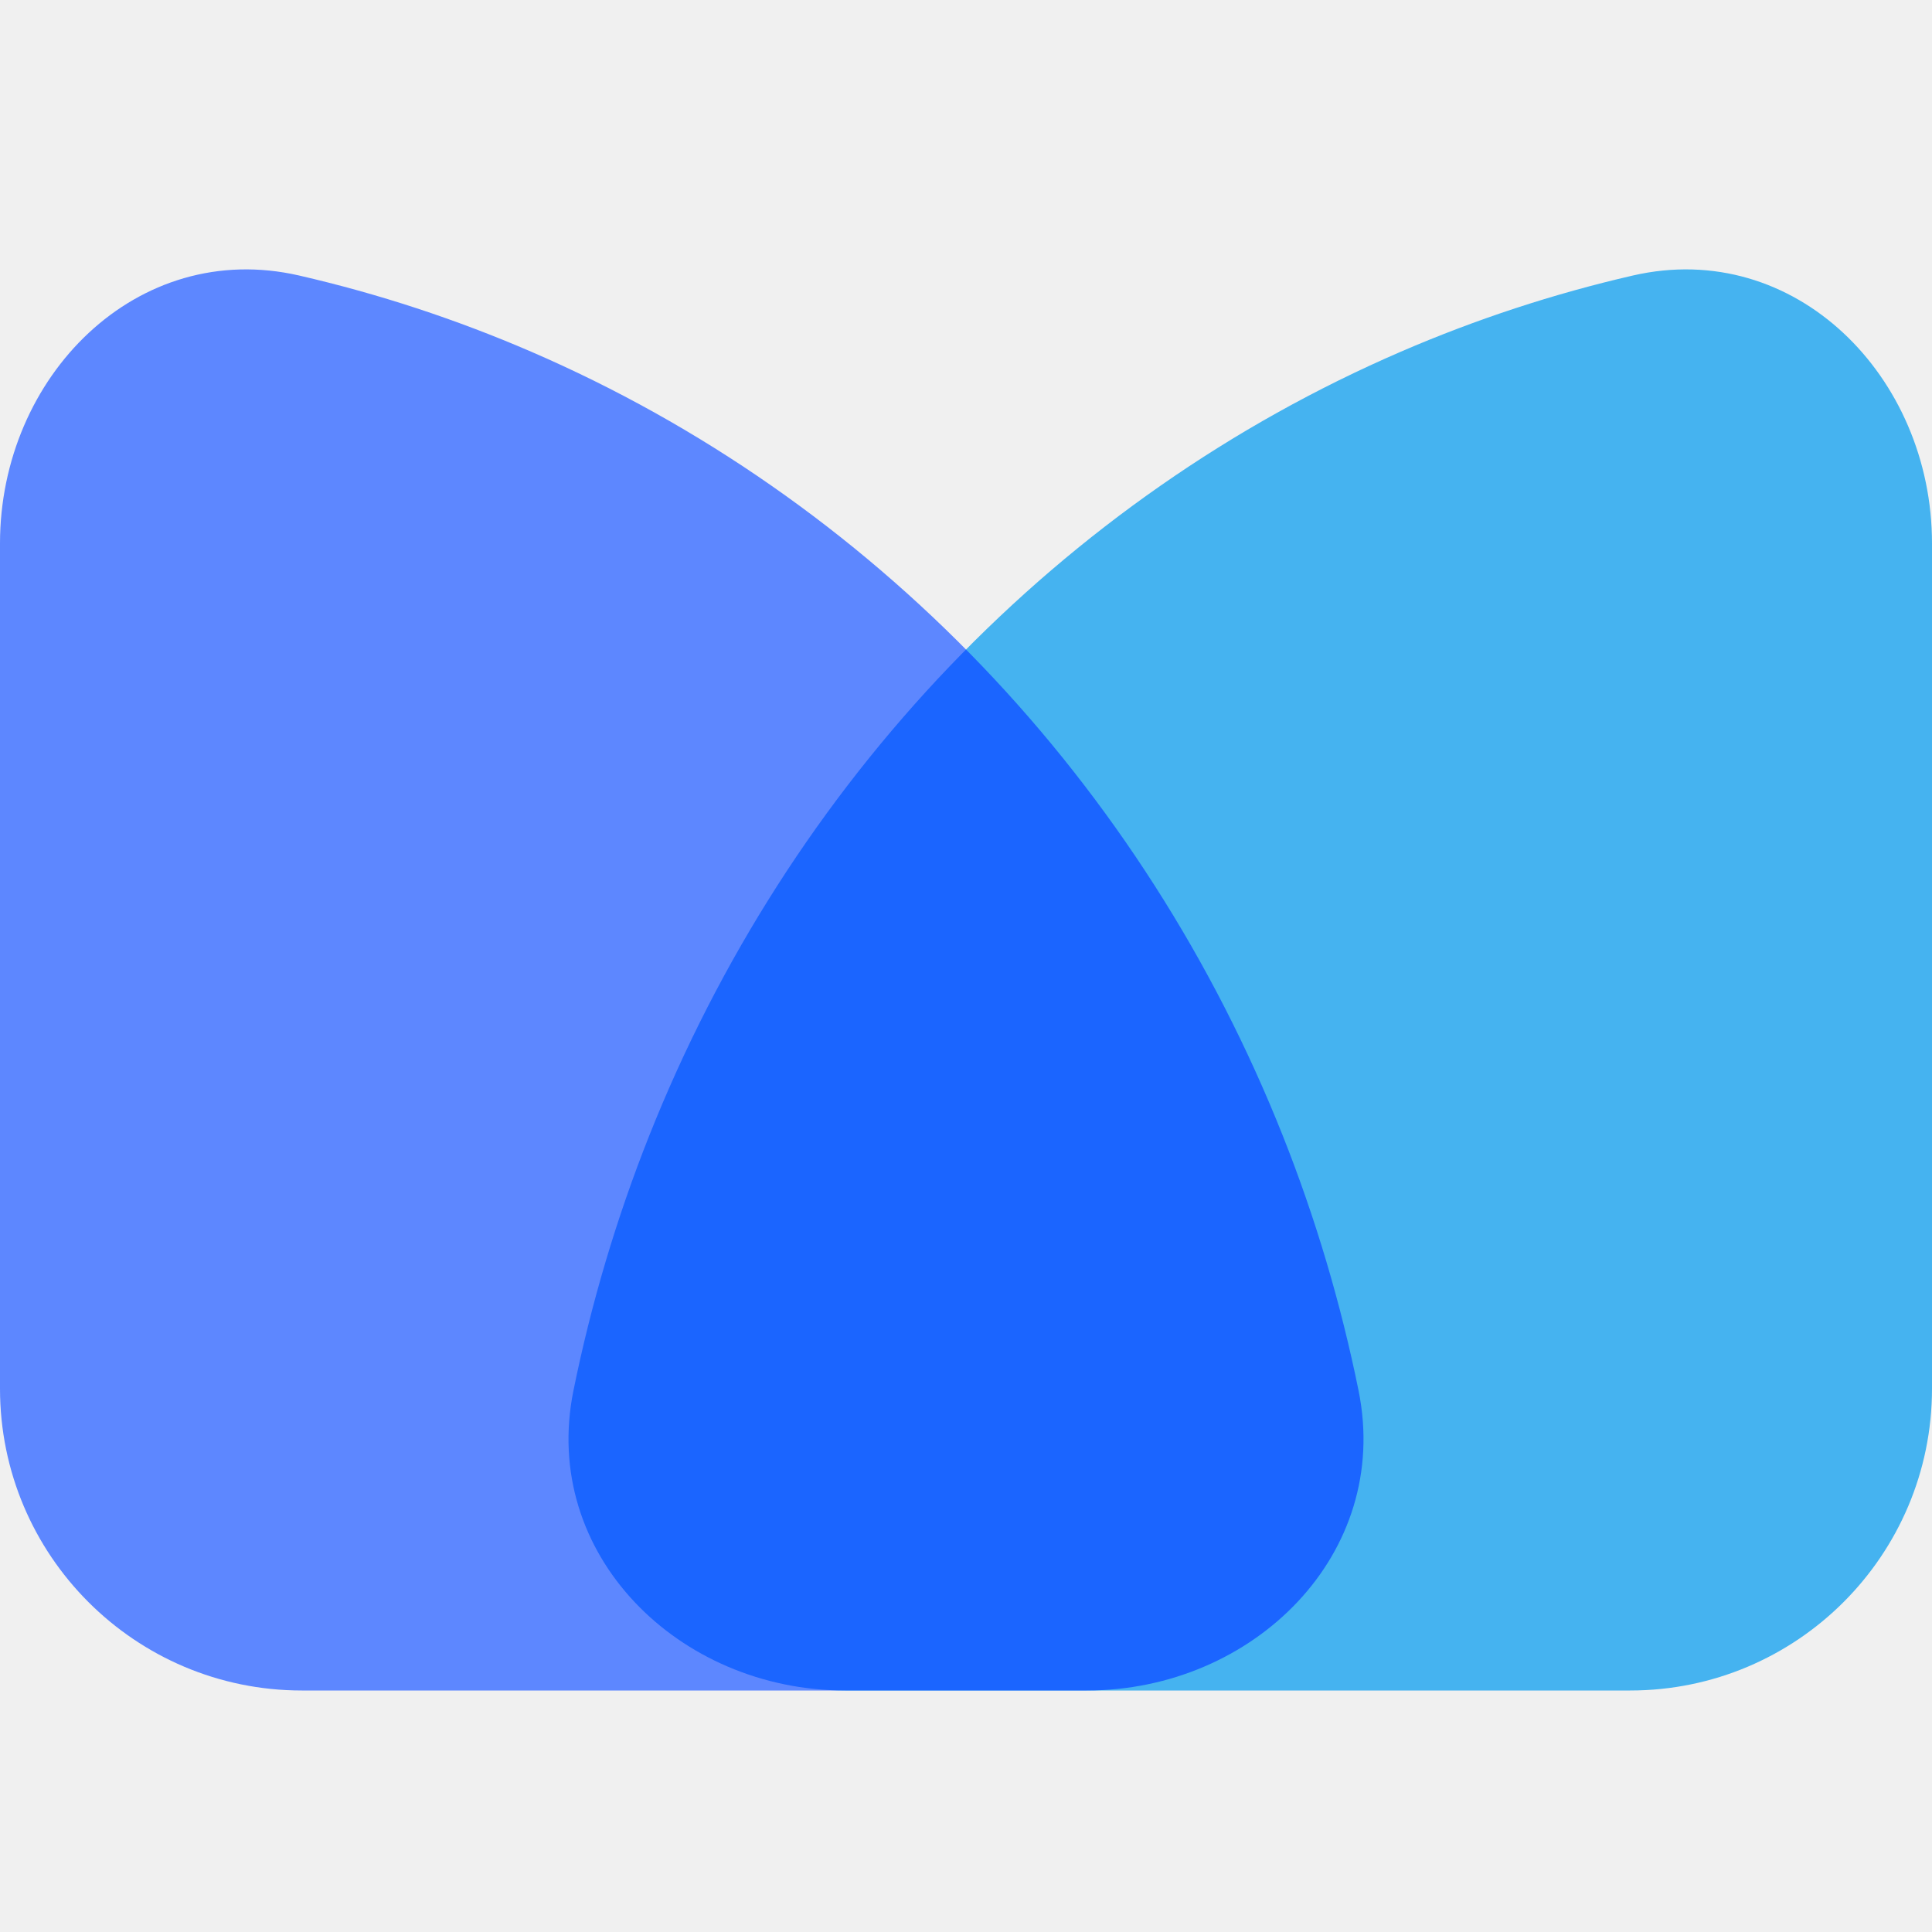
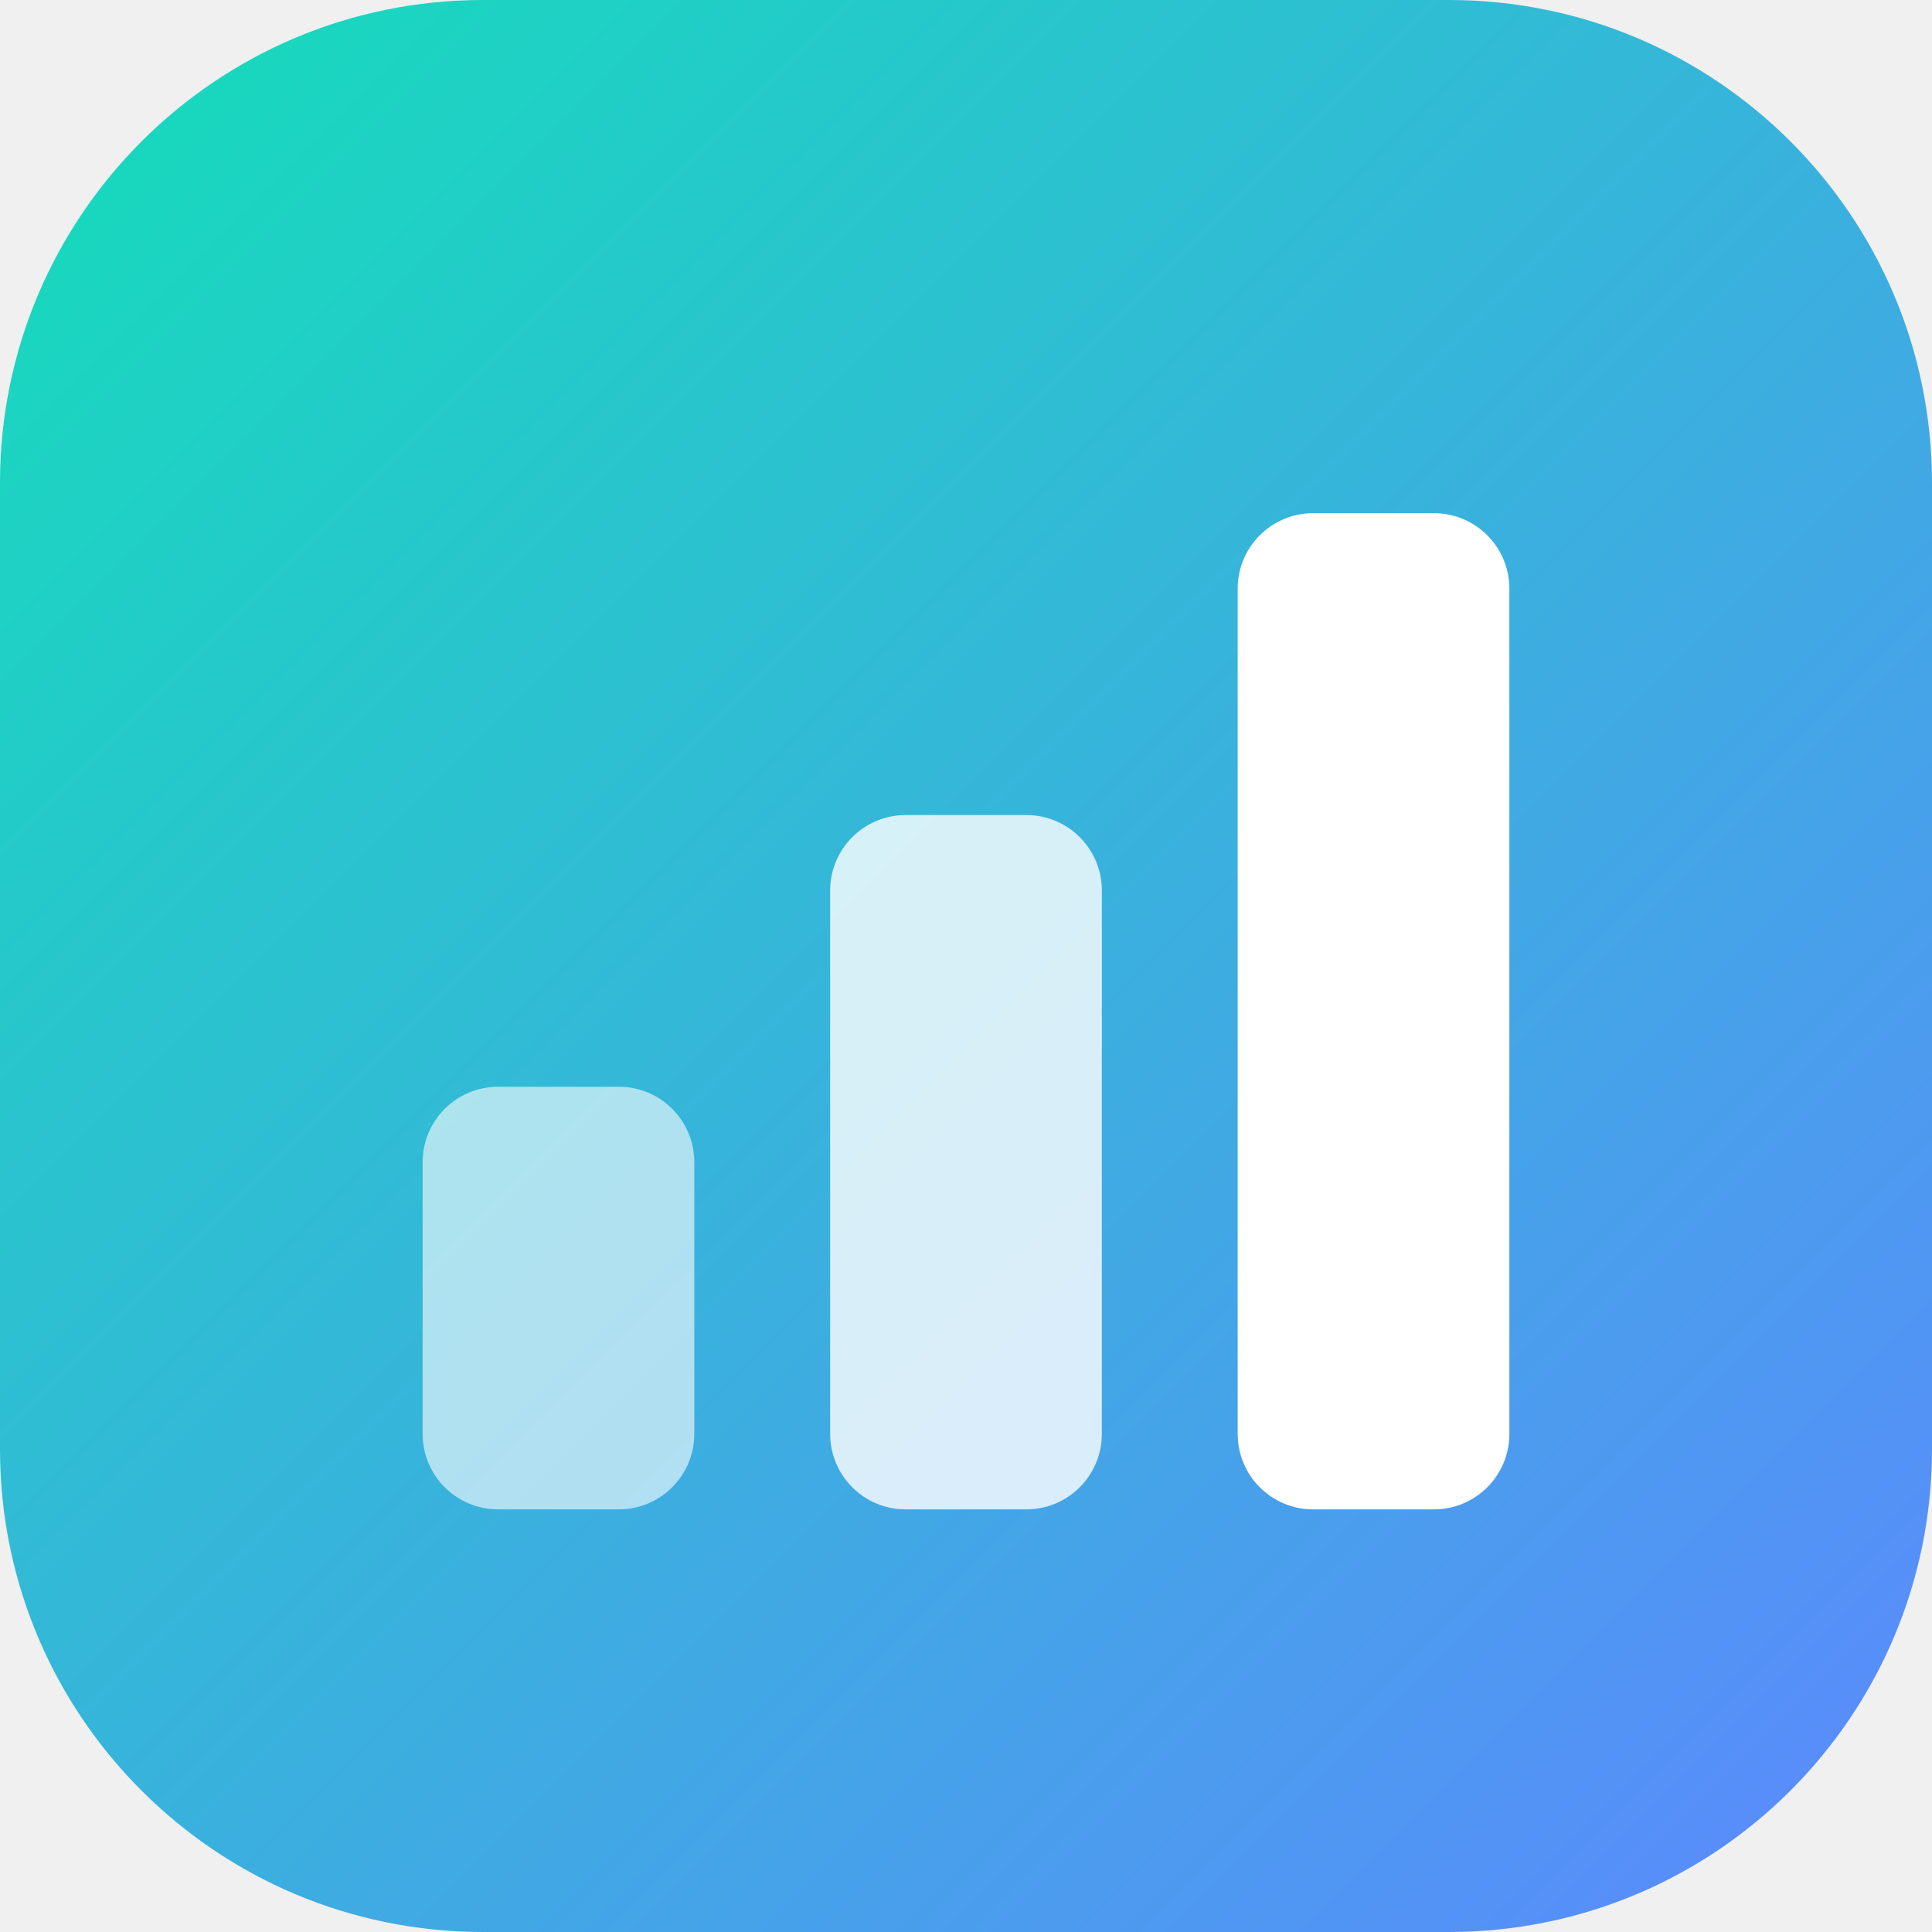
- <svg xmlns="http://www.w3.org/2000/svg" width="32" height="32" viewBox="0 0 32 32" fill="none">
-   <path d="M18 28C20.761 28 23.051 25.74 22.502 23.033C22.21 21.594 21.791 20.182 21.249 18.816C20.093 15.904 18.399 13.258 16.264 11.029C14.128 8.801 11.592 7.033 8.802 5.827C7.555 5.288 6.269 4.866 4.957 4.564C2.266 3.944 0 6.239 0 9V23C0 25.761 2.239 28 5 28H18Z" fill="#5D87FF" />
-   <g style="mix-blend-mode:multiply">
-     <path d="M14 28C11.239 28 8.949 25.74 9.498 23.033C9.79 21.594 10.209 20.182 10.751 18.816C11.907 15.904 13.601 13.258 15.736 11.029C17.872 8.801 20.408 7.033 23.198 5.827C24.445 5.288 25.731 4.866 27.043 4.564C29.734 3.944 32 6.239 32 9V23C32 25.761 29.761 28 27 28H14Z" fill="#49BEFF" />
-   </g>
+ <svg xmlns="http://www.w3.org/2000/svg" viewBox="0 0 64 64" width="64" height="64">
+   <defs>
+     <linearGradient id="g" x1="0" y1="0" x2="1" y2="1">
+       <stop offset="0" stop-color="#13DEB9" />
+       <stop offset="1" stop-color="#5D87FF" />
+     </linearGradient>
+   </defs>
+   <rect width="64" height="64" rx="16" fill="url(#g)" />
+   <rect x="14" y="36" width="9" height="14" rx="2.5" fill="#fff" fill-opacity=".6" />
+   <rect x="27.5" y="27" width="9" height="23" rx="2.5" fill="#fff" fill-opacity=".8" />
+   <rect x="41" y="17" width="9" height="33" rx="2.5" fill="#fff" />
</svg>
